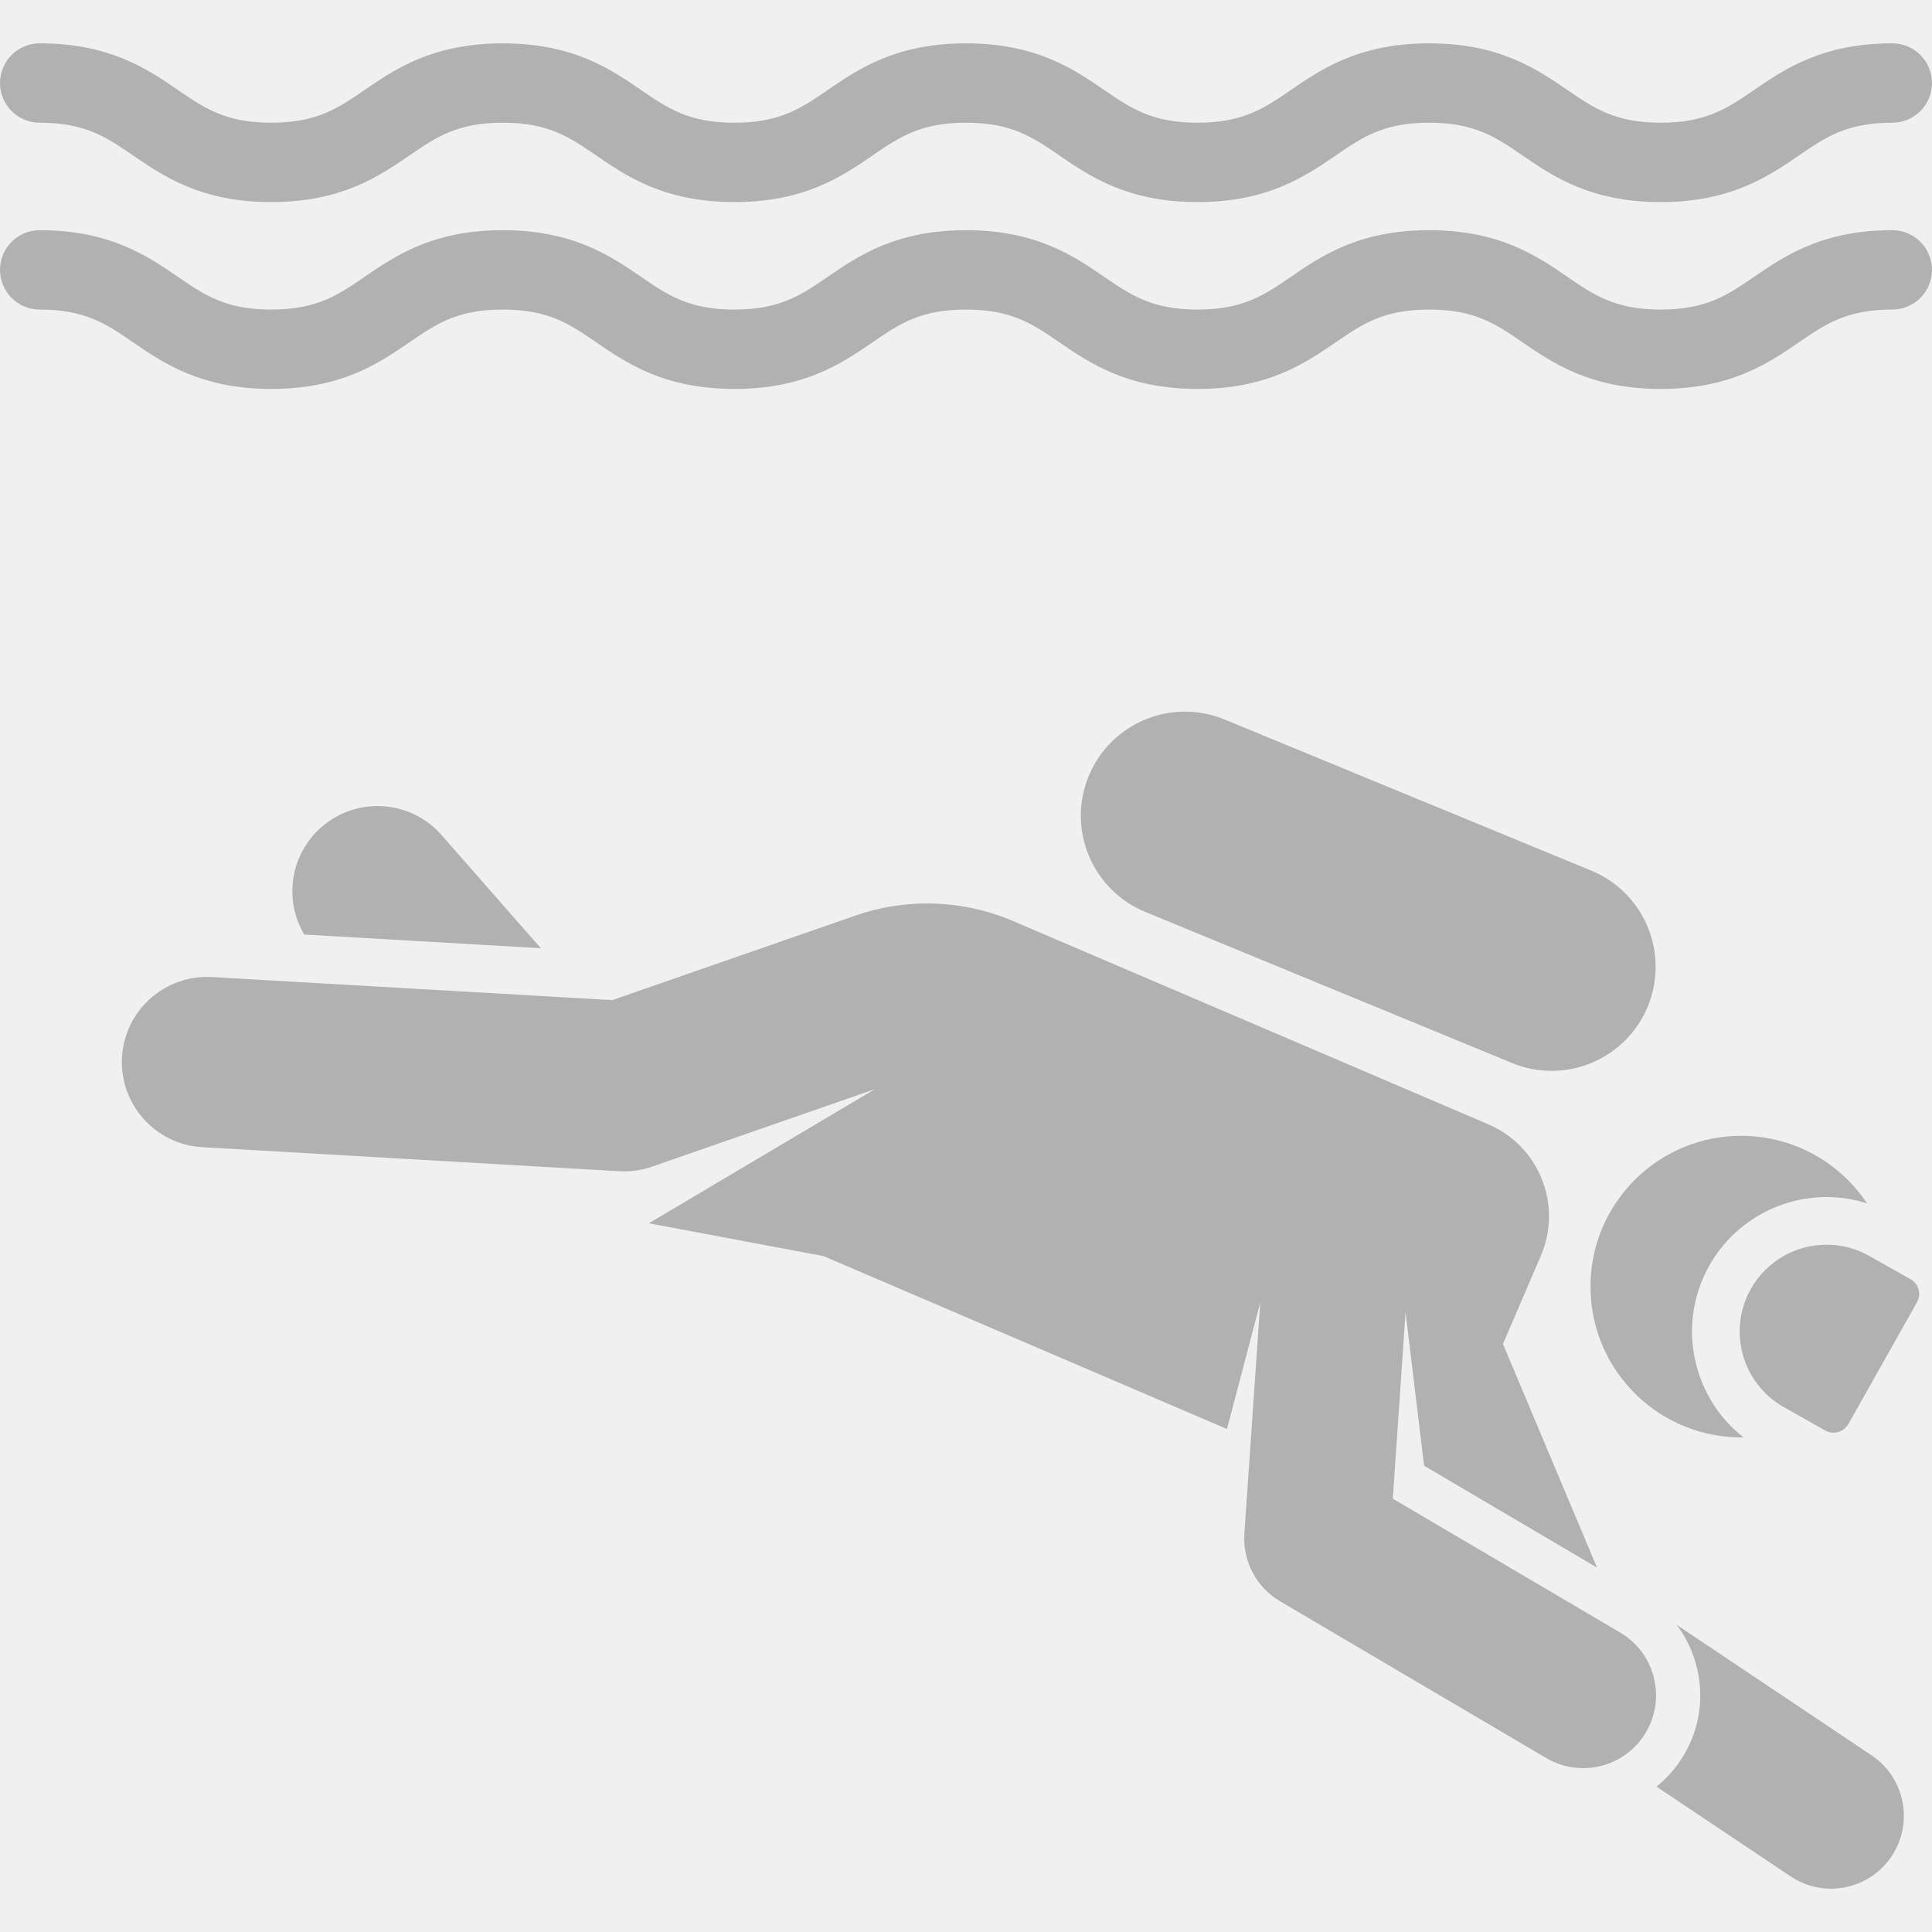
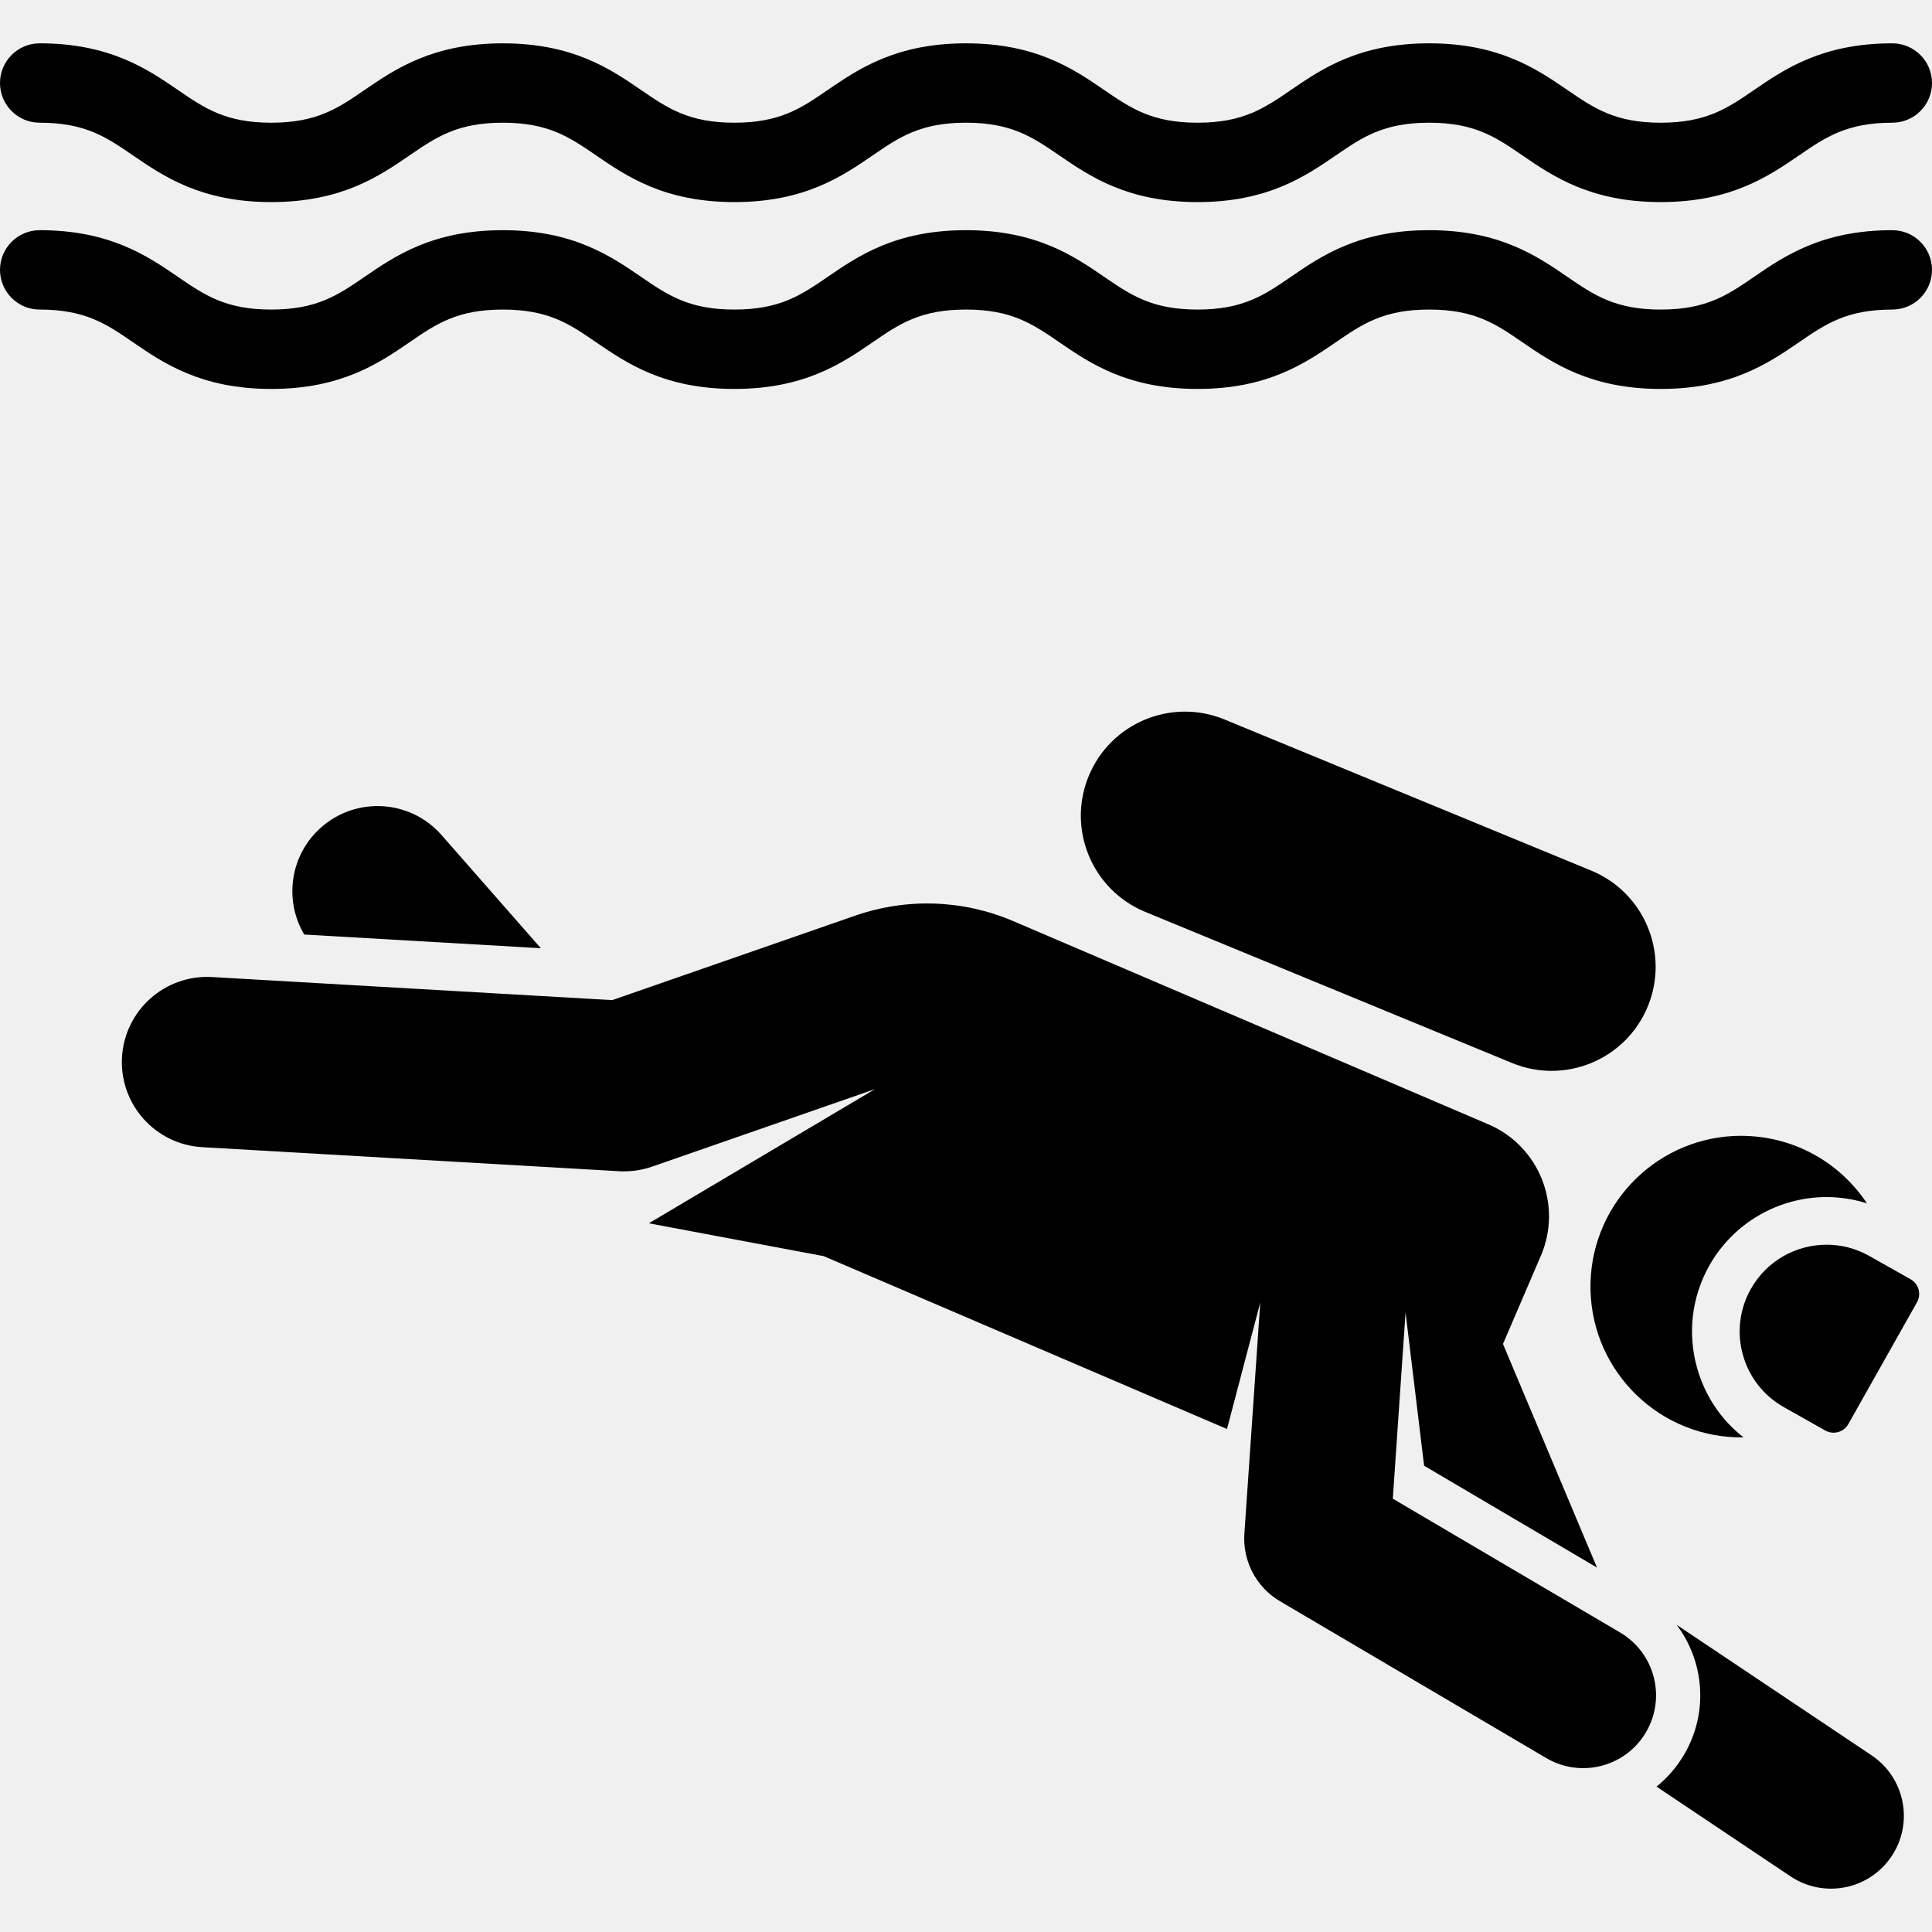
- <svg xmlns="http://www.w3.org/2000/svg" width="35" height="35" viewBox="0 0 35 35" fill="none">
-   <g clip-path="url(#clip0)">
-     <path d="M34.281 4.17C33.01 4.17 32.326 4.638 31.777 5.015C31.294 5.346 30.912 5.608 30.085 5.608C29.259 5.608 28.878 5.346 28.394 5.015C27.845 4.638 27.162 4.17 25.89 4.17C24.618 4.17 23.935 4.638 23.386 5.015C22.902 5.346 22.521 5.608 21.695 5.608C20.869 5.608 20.487 5.346 20.003 5.015C19.454 4.639 18.771 4.17 17.499 4.17C16.228 4.17 15.545 4.638 14.995 5.015C14.512 5.346 14.13 5.608 13.304 5.608C12.478 5.608 12.097 5.346 11.613 5.015C11.064 4.639 10.381 4.17 9.109 4.17C7.838 4.17 7.154 4.638 6.605 5.015C6.122 5.346 5.74 5.608 4.914 5.608C4.088 5.608 3.706 5.346 3.223 5.015C2.674 4.639 1.99 4.17 0.719 4.17C0.322 4.17 0 4.492 0 4.889C0 5.286 0.322 5.608 0.719 5.608C1.545 5.608 1.927 5.869 2.41 6.201C2.959 6.577 3.643 7.046 4.914 7.046C6.185 7.046 6.869 6.577 7.418 6.201C7.901 5.869 8.283 5.608 9.109 5.608C9.935 5.608 10.317 5.869 10.8 6.201C11.35 6.577 12.033 7.046 13.304 7.046C14.576 7.046 15.259 6.577 15.808 6.201C16.291 5.869 16.673 5.608 17.499 5.608C18.325 5.608 18.707 5.869 19.191 6.201C19.74 6.577 20.423 7.046 21.695 7.046C22.966 7.046 23.649 6.577 24.199 6.201C24.682 5.869 25.064 5.608 25.89 5.608C26.716 5.608 27.098 5.869 27.581 6.201C28.13 6.577 28.814 7.046 30.085 7.046C31.357 7.046 32.04 6.577 32.59 6.201C33.073 5.869 33.455 5.608 34.281 5.608C34.678 5.608 35 5.286 35 4.889C35 4.492 34.678 4.17 34.281 4.17Z" fill="#B1B1B1" />
-     <path d="M0.719 2.223C1.545 2.223 1.927 2.485 2.41 2.816C2.959 3.192 3.643 3.661 4.914 3.661C6.185 3.661 6.869 3.192 7.418 2.816C7.901 2.485 8.283 2.223 9.109 2.223C9.935 2.223 10.317 2.485 10.8 2.816C11.35 3.192 12.033 3.661 13.304 3.661C14.576 3.661 15.259 3.192 15.808 2.816C16.291 2.485 16.673 2.223 17.499 2.223C18.325 2.223 18.707 2.485 19.191 2.816C19.74 3.192 20.423 3.661 21.695 3.661C22.966 3.661 23.649 3.192 24.199 2.816C24.682 2.485 25.064 2.223 25.89 2.223C26.716 2.223 27.098 2.485 27.581 2.816C28.13 3.192 28.814 3.661 30.085 3.661C31.357 3.661 32.04 3.192 32.59 2.816C33.073 2.485 33.455 2.223 34.281 2.223C34.678 2.223 35 1.901 35 1.504C35 1.107 34.678 0.785 34.281 0.785C33.01 0.785 32.326 1.254 31.777 1.63C31.294 1.961 30.912 2.223 30.085 2.223C29.259 2.223 28.878 1.961 28.394 1.63C27.845 1.254 27.162 0.785 25.89 0.785C24.618 0.785 23.935 1.254 23.386 1.63C22.902 1.961 22.521 2.223 21.695 2.223C20.868 2.223 20.487 1.961 20.003 1.63C19.454 1.254 18.771 0.785 17.499 0.785C16.228 0.785 15.544 1.254 14.995 1.63C14.512 1.961 14.13 2.223 13.304 2.223C12.478 2.223 12.096 1.961 11.613 1.63C11.064 1.254 10.381 0.785 9.109 0.785C7.838 0.785 7.154 1.254 6.605 1.63C6.122 1.961 5.74 2.223 4.914 2.223C4.088 2.223 3.706 1.961 3.223 1.63C2.674 1.254 1.99 0.785 0.719 0.785C0.322 0.785 0 1.107 0 1.504C0 1.901 0.322 2.223 0.719 2.223Z" fill="#B1B1B1" />
-     <path d="M33.905 31.799L30.374 29.435C30.875 30.1 30.957 31.027 30.508 31.788C30.374 32.016 30.204 32.21 30.009 32.366L32.437 33.992C33.04 34.396 33.86 34.237 34.267 33.629C34.673 33.024 34.51 32.204 33.905 31.799Z" fill="#B1B1B1" />
-     <path d="M7.999 15.128C7.437 14.487 6.462 14.424 5.821 14.986C5.254 15.483 5.14 16.304 5.511 16.93L9.798 17.178L7.999 15.128Z" fill="#B1B1B1" />
-     <path d="M33.09 21.686C33.339 21.686 33.586 21.725 33.822 21.8C33.347 21.085 32.545 20.604 31.622 20.578C31.596 20.577 31.57 20.576 31.544 20.576C30.071 20.576 28.856 21.749 28.814 23.231C28.772 24.739 29.96 25.996 31.468 26.039C31.494 26.039 31.52 26.04 31.546 26.04C31.559 26.04 31.572 26.039 31.585 26.039C31.178 25.721 30.884 25.283 30.743 24.776C30.568 24.15 30.648 23.492 30.967 22.925C31.398 22.161 32.212 21.686 33.09 21.686Z" fill="#B1B1B1" />
-     <path d="M29.351 29.575L25.232 27.15L25.463 23.776L25.799 26.553L28.931 28.398L27.228 24.347L27.915 22.747C28.309 21.827 27.883 20.762 26.963 20.368L18.356 16.687C17.448 16.298 16.428 16.263 15.495 16.587C13.931 17.131 11.91 17.833 11.091 18.118L3.84 17.7C2.989 17.652 2.26 18.301 2.21 19.152C2.161 20.003 2.812 20.733 3.663 20.782L11.219 21.218C11.426 21.229 11.627 21.2 11.815 21.134L15.85 19.731L15.774 19.776L11.754 22.161L14.926 22.757L14.926 22.758L22.228 25.888L22.831 23.596L22.543 27.782C22.509 28.281 22.759 28.756 23.19 29.009L28.012 31.849C28.637 32.217 29.447 32.012 29.818 31.382C30.188 30.754 29.979 29.945 29.351 29.575Z" fill="#B1B1B1" />
-     <path d="M34.611 23.174L33.862 22.752C33.618 22.614 33.352 22.549 33.091 22.549C32.541 22.549 32.008 22.837 31.719 23.349C31.292 24.106 31.56 25.066 32.316 25.492L33.066 25.915C33.214 25.998 33.401 25.946 33.484 25.799L34.728 23.592C34.811 23.444 34.759 23.257 34.611 23.174Z" fill="#B1B1B1" />
-     <path d="M28.827 15.772L22.183 13.034C21.221 12.638 20.119 13.097 19.723 14.059C19.326 15.021 19.785 16.123 20.747 16.52L27.391 19.257C28.353 19.654 29.455 19.195 29.851 18.233C30.248 17.27 29.789 16.169 28.827 15.772Z" fill="#B1B1B1" />
+ <svg xmlns="http://www.w3.org/2000/svg" width="35" height="35" viewBox="0 0 35 35" fill="currentColor">
+   <g>
+     <path d="M34.281 4.17C33.01 4.17 32.326 4.638 31.777 5.015C31.294 5.346 30.912 5.608 30.085 5.608C29.259 5.608 28.878 5.346 28.394 5.015C27.845 4.638 27.162 4.17 25.89 4.17C24.618 4.17 23.935 4.638 23.386 5.015C22.902 5.346 22.521 5.608 21.695 5.608C20.869 5.608 20.487 5.346 20.003 5.015C19.454 4.639 18.771 4.17 17.499 4.17C16.228 4.17 15.545 4.638 14.995 5.015C14.512 5.346 14.13 5.608 13.304 5.608C12.478 5.608 12.097 5.346 11.613 5.015C11.064 4.639 10.381 4.17 9.109 4.17C7.838 4.17 7.154 4.638 6.605 5.015C6.122 5.346 5.74 5.608 4.914 5.608C4.088 5.608 3.706 5.346 3.223 5.015C2.674 4.639 1.99 4.17 0.719 4.17C0.322 4.17 0 4.492 0 4.889C0 5.286 0.322 5.608 0.719 5.608C1.545 5.608 1.927 5.869 2.41 6.201C2.959 6.577 3.643 7.046 4.914 7.046C6.185 7.046 6.869 6.577 7.418 6.201C7.901 5.869 8.283 5.608 9.109 5.608C9.935 5.608 10.317 5.869 10.8 6.201C11.35 6.577 12.033 7.046 13.304 7.046C14.576 7.046 15.259 6.577 15.808 6.201C16.291 5.869 16.673 5.608 17.499 5.608C18.325 5.608 18.707 5.869 19.191 6.201C19.74 6.577 20.423 7.046 21.695 7.046C22.966 7.046 23.649 6.577 24.199 6.201C24.682 5.869 25.064 5.608 25.89 5.608C26.716 5.608 27.098 5.869 27.581 6.201C28.13 6.577 28.814 7.046 30.085 7.046C31.357 7.046 32.04 6.577 32.59 6.201C33.073 5.869 33.455 5.608 34.281 5.608C34.678 5.608 35 5.286 35 4.889C35 4.492 34.678 4.17 34.281 4.17Z" fill="currentColor" />
+     <path d="M0.719 2.223C1.545 2.223 1.927 2.485 2.41 2.816C2.959 3.192 3.643 3.661 4.914 3.661C6.185 3.661 6.869 3.192 7.418 2.816C7.901 2.485 8.283 2.223 9.109 2.223C9.935 2.223 10.317 2.485 10.8 2.816C11.35 3.192 12.033 3.661 13.304 3.661C14.576 3.661 15.259 3.192 15.808 2.816C16.291 2.485 16.673 2.223 17.499 2.223C18.325 2.223 18.707 2.485 19.191 2.816C19.74 3.192 20.423 3.661 21.695 3.661C22.966 3.661 23.649 3.192 24.199 2.816C24.682 2.485 25.064 2.223 25.89 2.223C26.716 2.223 27.098 2.485 27.581 2.816C28.13 3.192 28.814 3.661 30.085 3.661C31.357 3.661 32.04 3.192 32.59 2.816C33.073 2.485 33.455 2.223 34.281 2.223C34.678 2.223 35 1.901 35 1.504C35 1.107 34.678 0.785 34.281 0.785C33.01 0.785 32.326 1.254 31.777 1.63C31.294 1.961 30.912 2.223 30.085 2.223C29.259 2.223 28.878 1.961 28.394 1.63C27.845 1.254 27.162 0.785 25.89 0.785C24.618 0.785 23.935 1.254 23.386 1.63C22.902 1.961 22.521 2.223 21.695 2.223C20.868 2.223 20.487 1.961 20.003 1.63C19.454 1.254 18.771 0.785 17.499 0.785C16.228 0.785 15.544 1.254 14.995 1.63C14.512 1.961 14.13 2.223 13.304 2.223C12.478 2.223 12.096 1.961 11.613 1.63C11.064 1.254 10.381 0.785 9.109 0.785C7.838 0.785 7.154 1.254 6.605 1.63C6.122 1.961 5.74 2.223 4.914 2.223C4.088 2.223 3.706 1.961 3.223 1.63C2.674 1.254 1.99 0.785 0.719 0.785C0.322 0.785 0 1.107 0 1.504C0 1.901 0.322 2.223 0.719 2.223Z" fill="currentColor" />
+     <path d="M33.905 31.799L30.374 29.435C30.875 30.1 30.957 31.027 30.508 31.788C30.374 32.016 30.204 32.21 30.009 32.366L32.437 33.992C33.04 34.396 33.86 34.237 34.267 33.629C34.673 33.024 34.51 32.204 33.905 31.799Z" fill="currentColor" />
+     <path d="M7.999 15.128C7.437 14.487 6.462 14.424 5.821 14.986C5.254 15.483 5.14 16.304 5.511 16.93L9.798 17.178L7.999 15.128Z" fill="currentColor" />
+     <path d="M33.09 21.686C33.339 21.686 33.586 21.725 33.822 21.8C33.347 21.085 32.545 20.604 31.622 20.578C31.596 20.577 31.57 20.576 31.544 20.576C30.071 20.576 28.856 21.749 28.814 23.231C28.772 24.739 29.96 25.996 31.468 26.039C31.494 26.039 31.52 26.04 31.546 26.04C31.559 26.04 31.572 26.039 31.585 26.039C31.178 25.721 30.884 25.283 30.743 24.776C30.568 24.15 30.648 23.492 30.967 22.925C31.398 22.161 32.212 21.686 33.09 21.686Z" fill="currentColor" />
+     <path d="M29.351 29.575L25.232 27.15L25.463 23.776L25.799 26.553L28.931 28.398L27.228 24.347L27.915 22.747C28.309 21.827 27.883 20.762 26.963 20.368L18.356 16.687C17.448 16.298 16.428 16.263 15.495 16.587C13.931 17.131 11.91 17.833 11.091 18.118L3.84 17.7C2.989 17.652 2.26 18.301 2.21 19.152C2.161 20.003 2.812 20.733 3.663 20.782L11.219 21.218C11.426 21.229 11.627 21.2 11.815 21.134L15.85 19.731L15.774 19.776L11.754 22.161L14.926 22.757L14.926 22.758L22.228 25.888L22.831 23.596L22.543 27.782C22.509 28.281 22.759 28.756 23.19 29.009L28.012 31.849C28.637 32.217 29.447 32.012 29.818 31.382C30.188 30.754 29.979 29.945 29.351 29.575Z" fill="currentColor" />
+     <path d="M34.611 23.174L33.862 22.752C33.618 22.614 33.352 22.549 33.091 22.549C32.541 22.549 32.008 22.837 31.719 23.349C31.292 24.106 31.56 25.066 32.316 25.492L33.066 25.915C33.214 25.998 33.401 25.946 33.484 25.799L34.728 23.592C34.811 23.444 34.759 23.257 34.611 23.174Z" fill="currentColor" />
+     <path d="M28.827 15.772L22.183 13.034C21.221 12.638 20.119 13.097 19.723 14.059C19.326 15.021 19.785 16.123 20.747 16.52L27.391 19.257C28.353 19.654 29.455 19.195 29.851 18.233C30.248 17.27 29.789 16.169 28.827 15.772Z" fill="currentColor" />
  </g>
-   <defs>
-     <clipPath id="clip0">
-       <rect width="35" height="35" fill="white" />
-     </clipPath>
-   </defs>
</svg>
